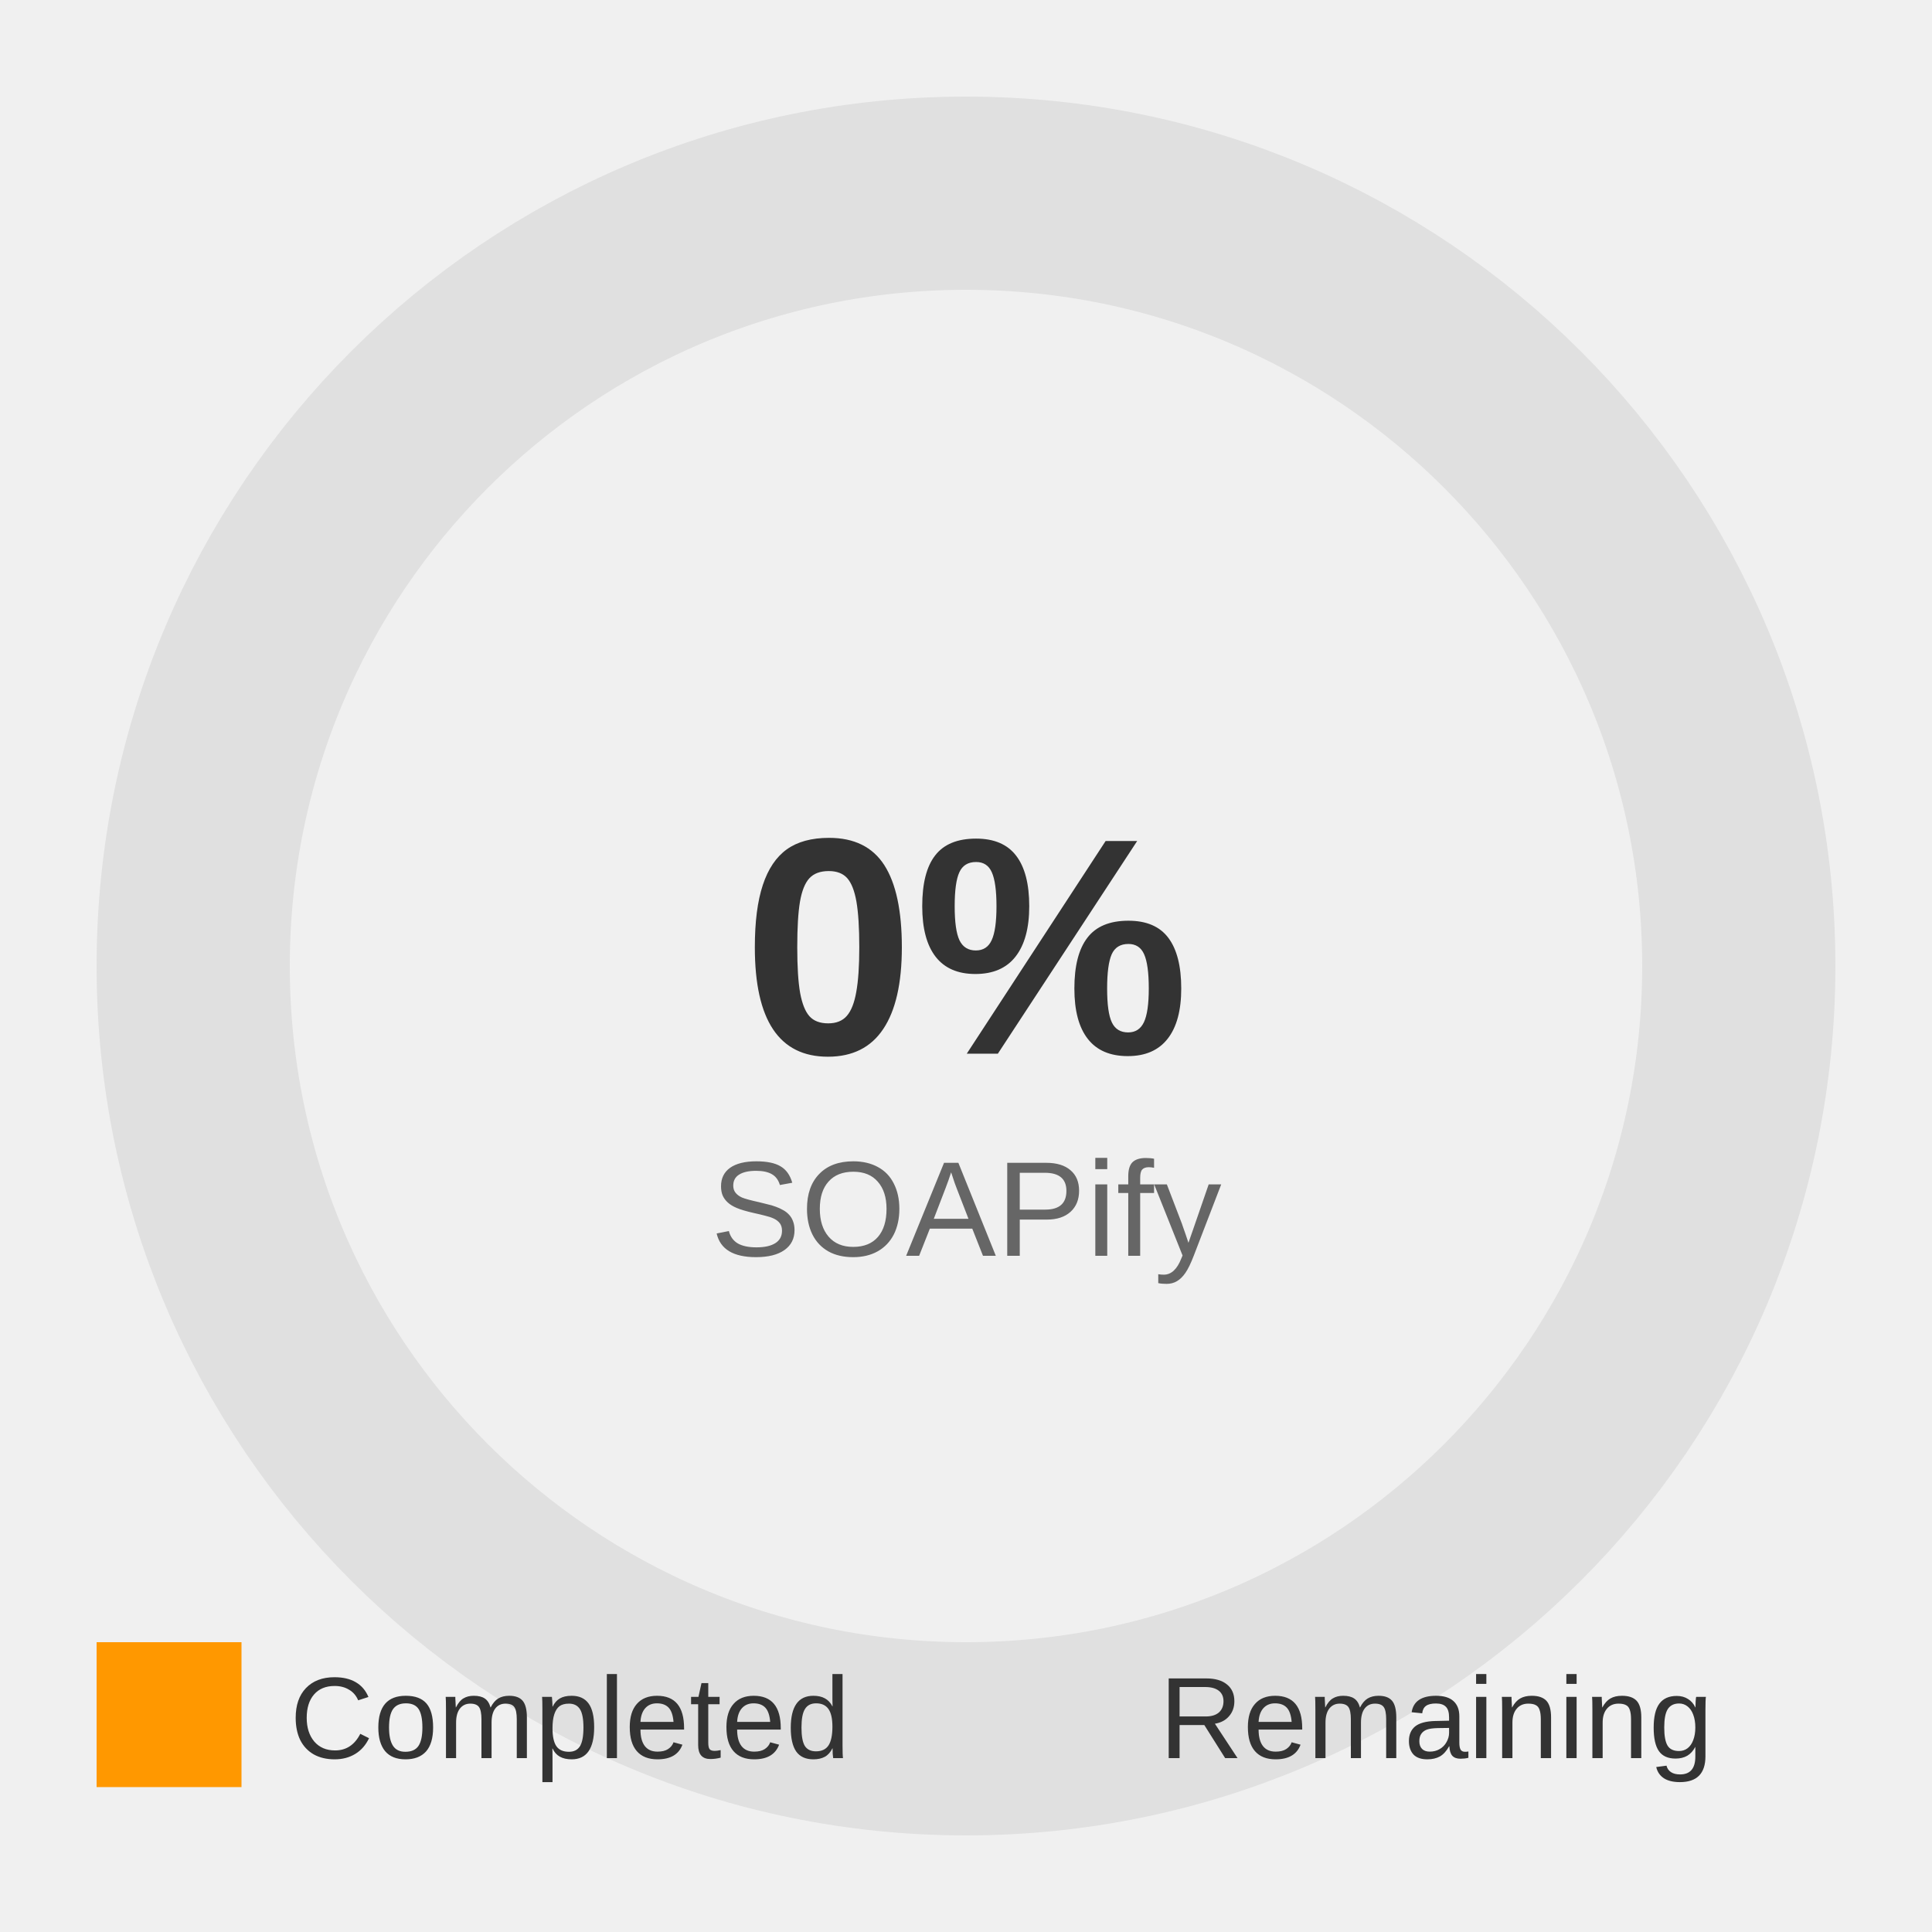
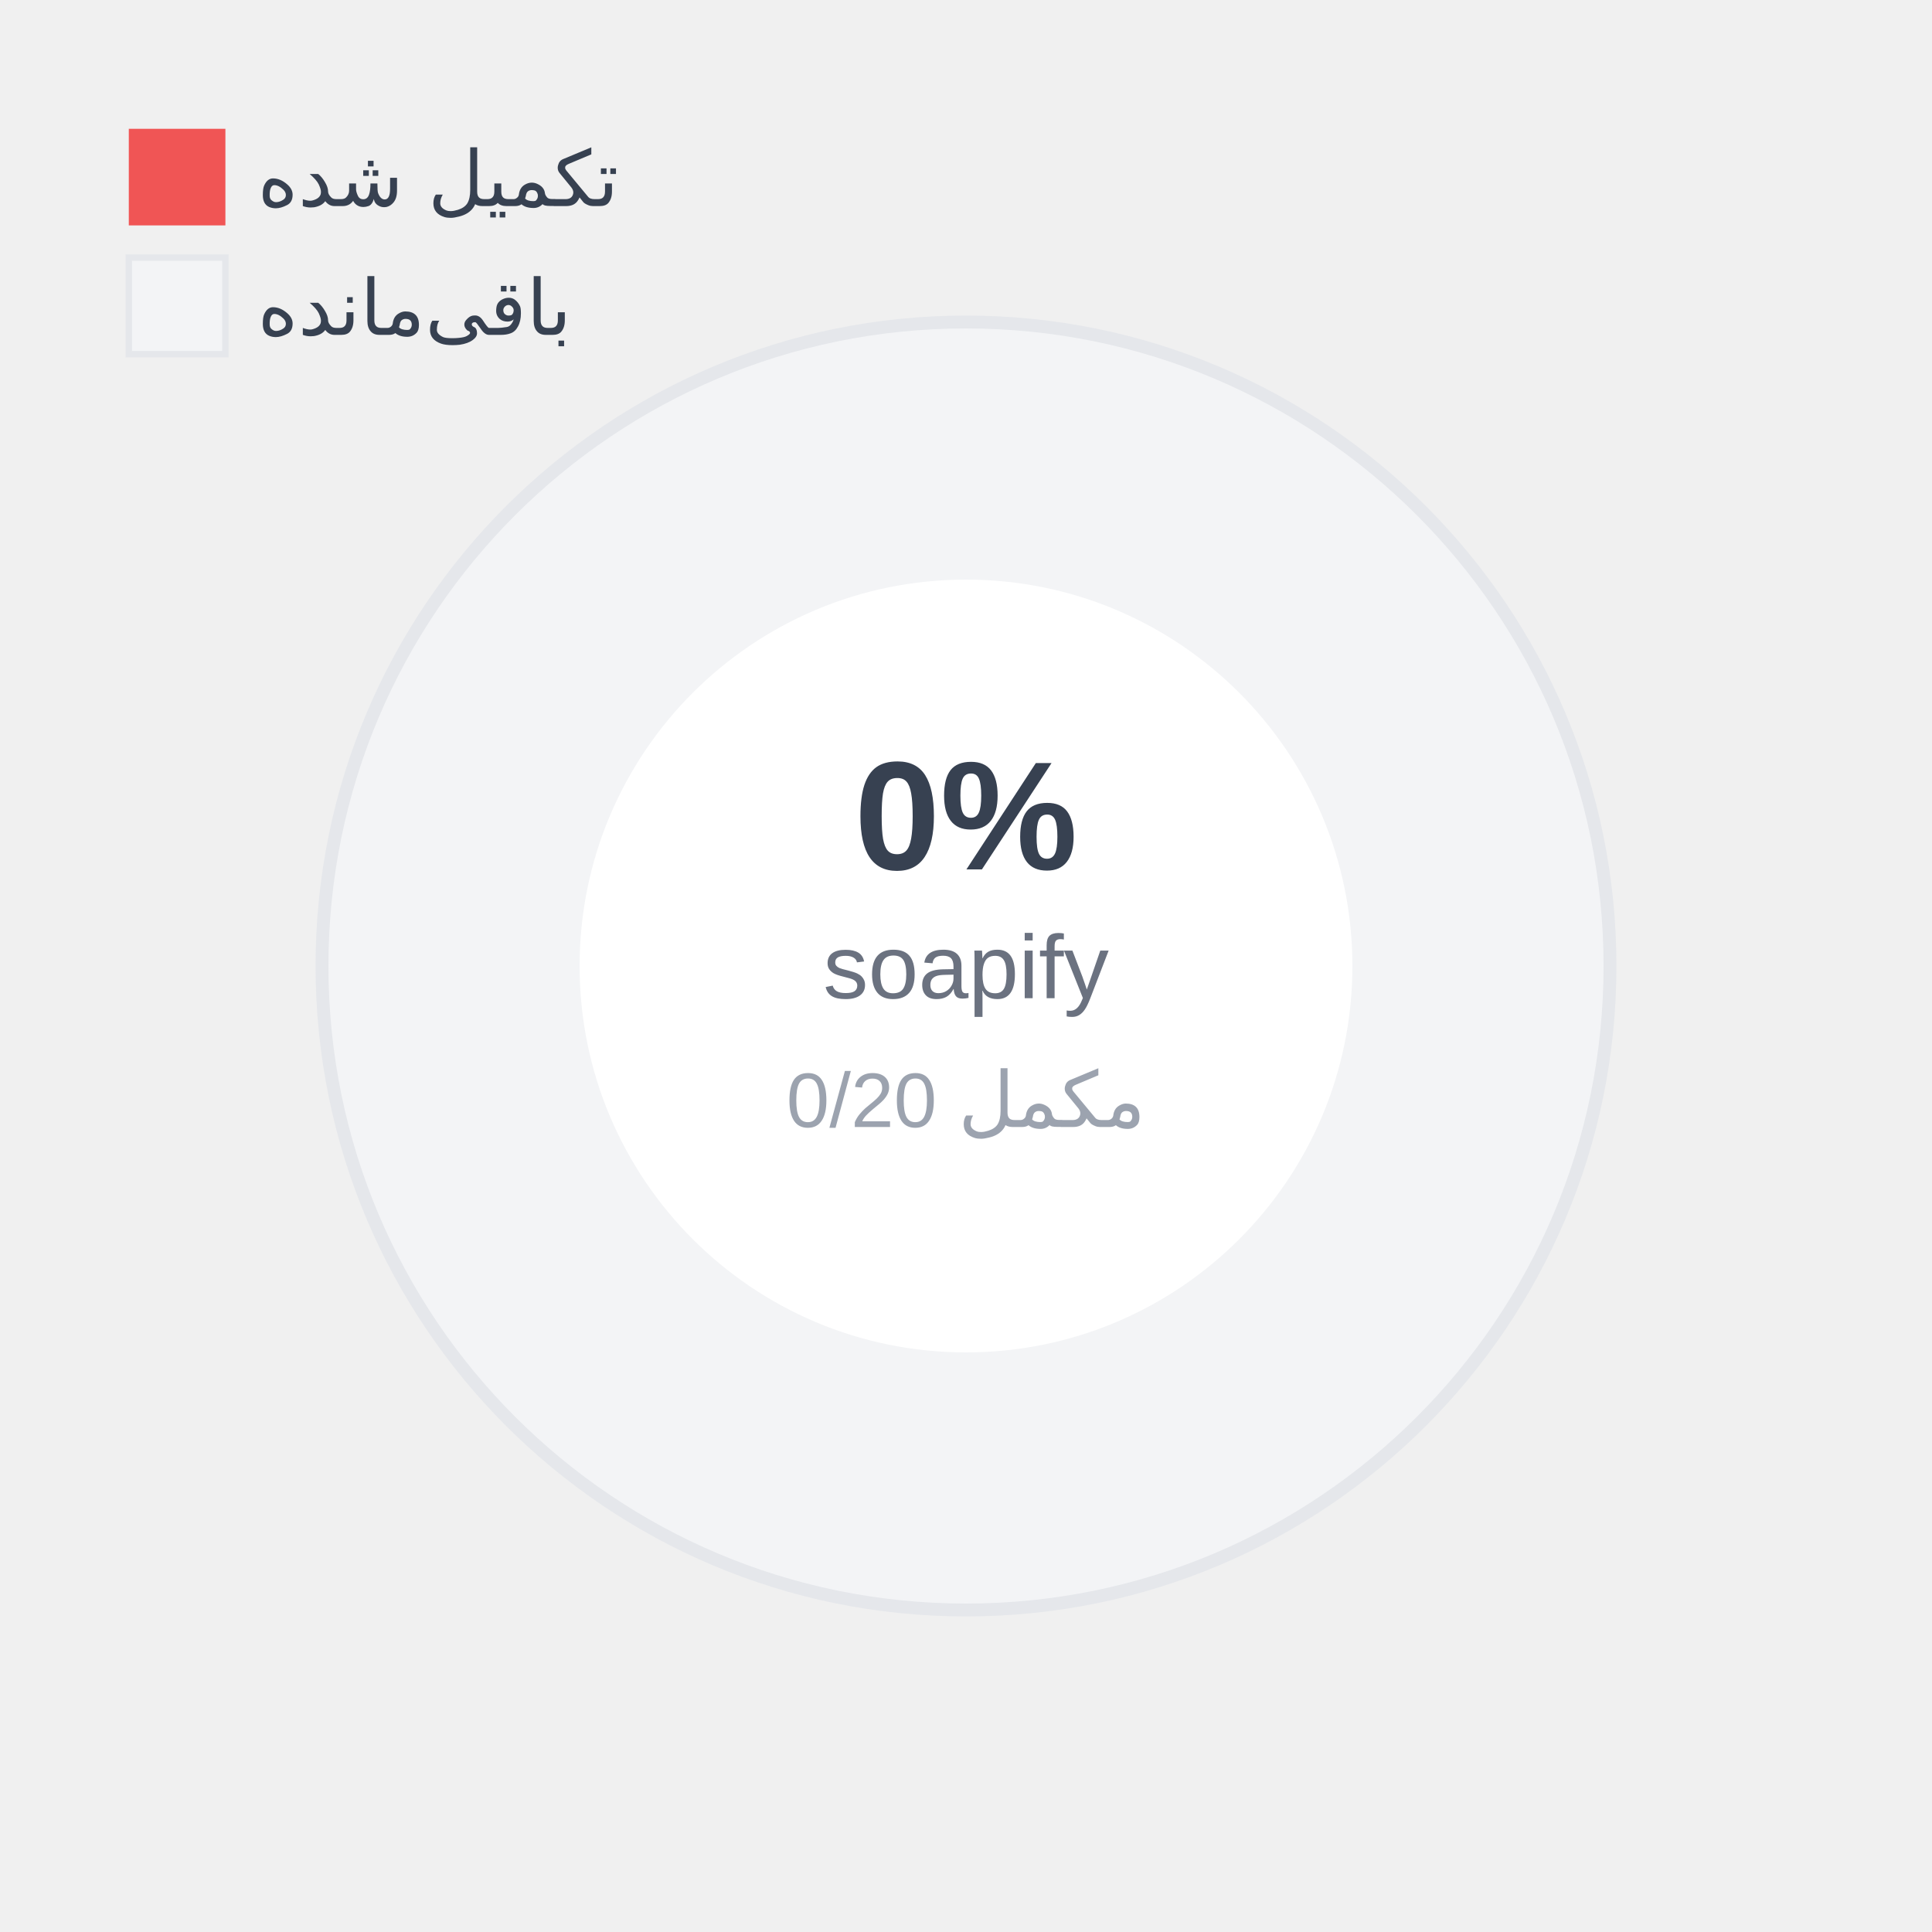
- <svg xmlns="http://www.w3.org/2000/svg" viewBox="0 0 200 200">
-   <circle cx="100" cy="100" r="80" fill="none" stroke="#e0e0e0" stroke-width="20" />
-   <circle cx="100" cy="100" r="80" fill="none" stroke="#ff9800" stroke-width="20" stroke-dasharray="0 502.65" stroke-dashoffset="125.66" transform="rotate(-90 100 100)" />
-   <text x="100" y="100" text-anchor="middle" dominant-baseline="middle" font-family="Arial, sans-serif" font-size="32" font-weight="bold" fill="#333">
-     0%
-   </text>
-   <text x="100" y="130" text-anchor="middle" font-family="Arial, sans-serif" font-size="14" fill="#666">
-     SOAPify
-   </text>
-   <rect x="10" y="170" width="15" height="15" fill="#ff9800" />
-   <text x="30" y="182" font-family="Arial, sans-serif" font-size="12" fill="#333">Completed</text>
-   <rect x="100" y="170" width="15" height="15" fill="#e0e0e0" />
-   <text x="120" y="182" font-family="Arial, sans-serif" font-size="12" fill="#333">Remaining</text>
+ <svg xmlns="http://www.w3.org/2000/svg" width="300" height="300" viewBox="0 0 300 300">
+   <circle cx="150" cy="150" r="100" fill="#f3f4f6" stroke="#e5e7eb" stroke-width="2" />
+   <circle cx="150" cy="150" r="60" fill="white" />
+   <path d="" fill="#ef4444" opacity="0.9" />
+   <text x="150" y="135" text-anchor="middle" font-family="Arial, sans-serif" font-size="24" font-weight="bold" fill="#374151">
+         0%
+     </text>
+   <text x="150" y="155" text-anchor="middle" font-family="Arial, sans-serif" font-size="14" fill="#6b7280">
+         soapify
+     </text>
+   <text x="150" y="175" text-anchor="middle" font-family="Arial, sans-serif" font-size="12" fill="#9ca3af">
+         0/20 مکمل
+     </text>
+   <rect x="20" y="20" width="15" height="15" fill="#ef4444" opacity="0.9" />
+   <text x="40" y="32" font-family="Arial, sans-serif" font-size="12" fill="#374151">تکمیل شده</text>
+   <rect x="20" y="40" width="15" height="15" fill="#f3f4f6" stroke="#e5e7eb" stroke-width="1" />
+   <text x="40" y="52" font-family="Arial, sans-serif" font-size="12" fill="#374151">باقی‌مانده</text>
</svg>
